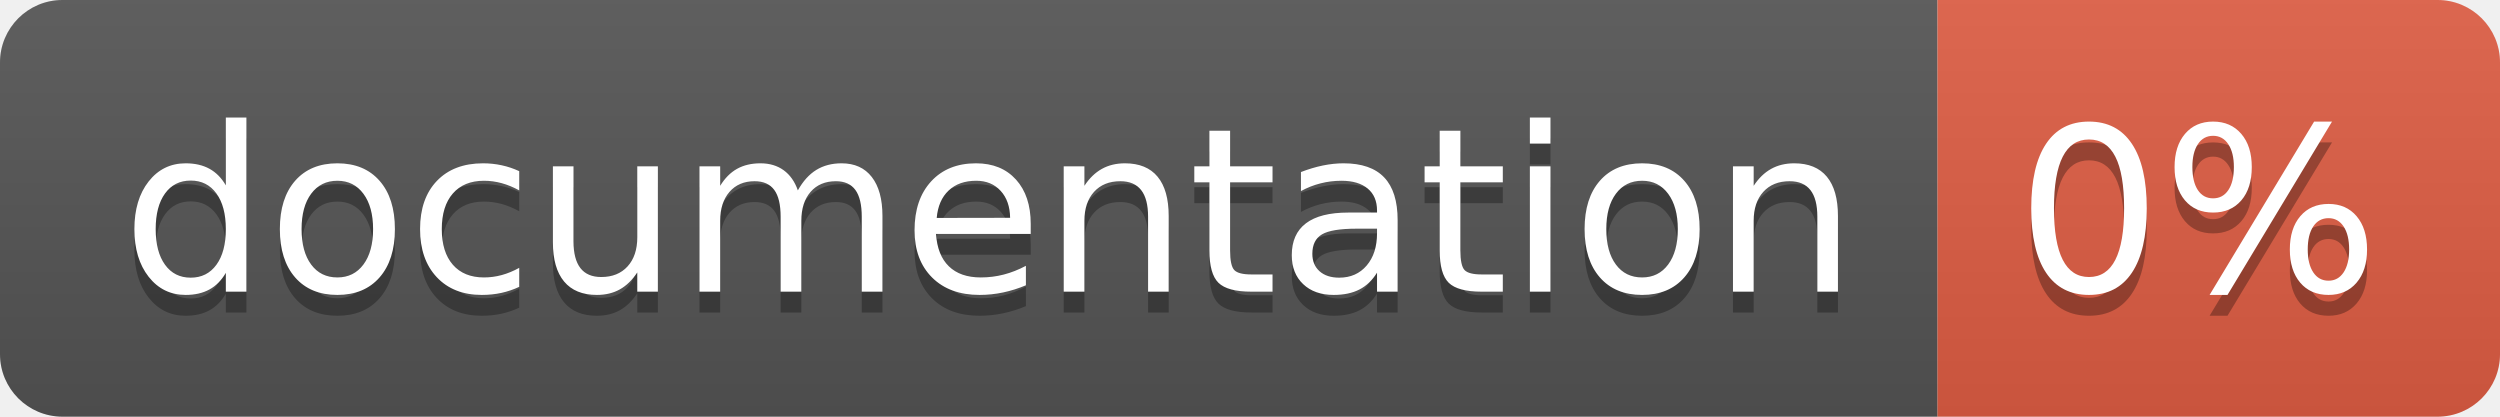
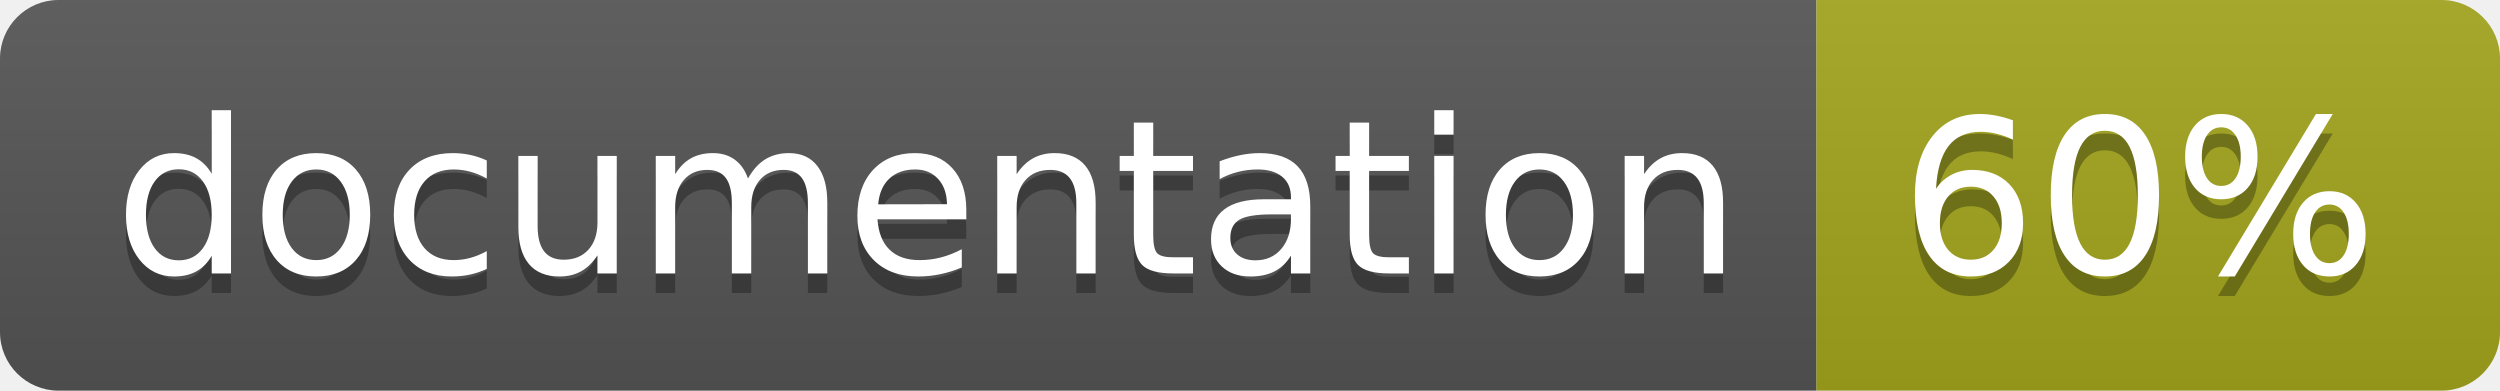
- <svg xmlns="http://www.w3.org/2000/svg" width="120" height="20">
+ <svg xmlns="http://www.w3.org/2000/svg" width="128" height="20">
  <linearGradient id="b" x2="0" y2="100%">
    <stop offset="0" stop-color="#bbb" stop-opacity=".1" />
    <stop offset="1" stop-opacity=".1" />
  </linearGradient>
  <clipPath id="a">
-     <rect width="120" height="20" rx="3" fill="#fff" />
+     <rect width="128" height="20" rx="3" fill="#fff" />
  </clipPath>
  <g clip-path="url(#a)">
    <path fill="#555" d="M0 0h93v20H0z" />
-     <path fill="#e05d44" d="M93 0h27v20H93z" />
-     <path fill="url(#b)" d="M0 0h120v20H0z" />
+     <path fill="#a4a61d" d="M93 0h35v20H93z" />
+     <path fill="url(#b)" d="M0 0h128v20H0z" />
  </g>
  <g fill="#fff" text-anchor="middle" font-family="DejaVu Sans,Verdana,Geneva,sans-serif" font-size="110">
    <text x="475" y="150" fill="#010101" fill-opacity=".3" transform="scale(.1)" textLength="830">
      documentation
    </text>
    <text x="475" y="140" transform="scale(.1)" textLength="830">
      documentation
    </text>
-     <text x="1055" y="150" fill="#010101" fill-opacity=".3" transform="scale(.1)" textLength="170">
-       0%
+     <text x="1095" y="150" fill="#010101" fill-opacity=".3" transform="scale(.1)" textLength="250">
+       60%
    </text>
-     <text x="1055" y="140" transform="scale(.1)" textLength="170">
-       0%
+     <text x="1095" y="140" transform="scale(.1)" textLength="250">
+       60%
    </text>
  </g>
</svg>
